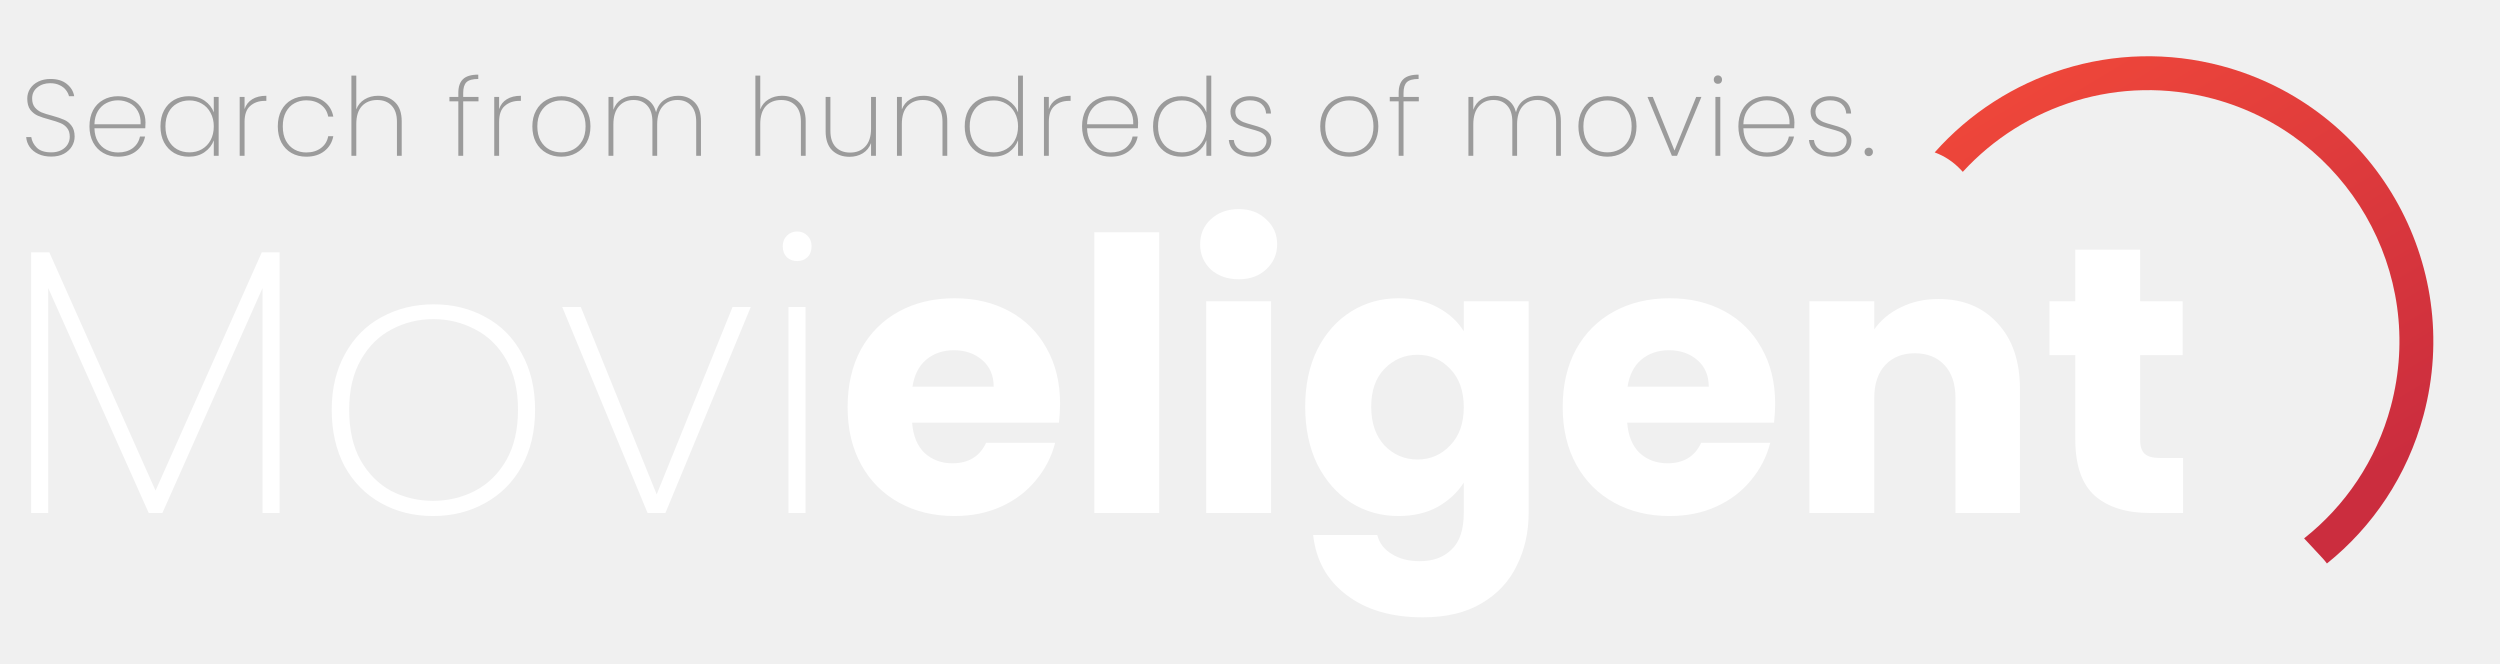
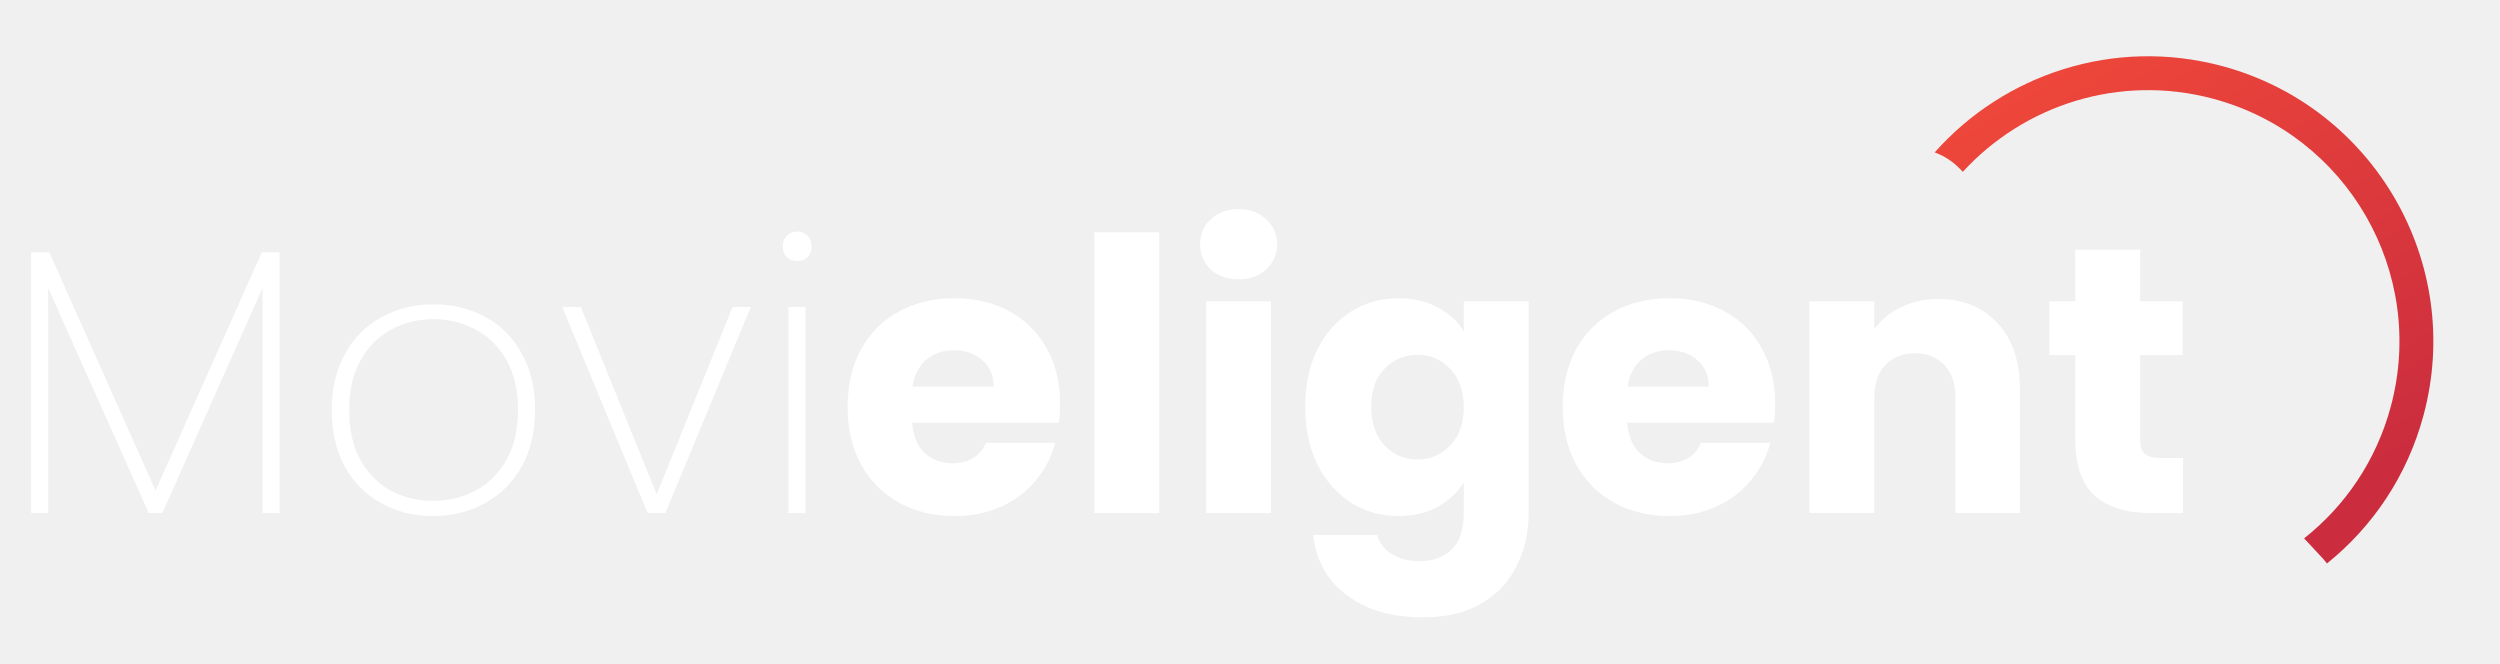
<svg xmlns="http://www.w3.org/2000/svg" width="369" height="98" viewBox="0 0 369 98" fill="none">
  <path d="M41.272 37.246V75.718H38.752V42.51L23.968 75.718H21.952L7.112 42.51V75.718H4.592V37.246H7.28L22.96 72.414L38.64 37.246H41.272ZM63.913 76.166C61.076 76.166 58.519 75.531 56.242 74.262C53.964 72.993 52.172 71.182 50.865 68.83C49.596 66.441 48.962 63.659 48.962 60.486C48.962 57.35 49.615 54.606 50.922 52.254C52.228 49.864 54.02 48.054 56.297 46.822C58.612 45.553 61.188 44.918 64.025 44.918C66.863 44.918 69.42 45.553 71.698 46.822C73.975 48.054 75.748 49.846 77.017 52.198C78.324 54.55 78.978 57.312 78.978 60.486C78.978 63.659 78.324 66.441 77.017 68.83C75.711 71.182 73.9 72.993 71.585 74.262C69.308 75.531 66.751 76.166 63.913 76.166ZM63.913 73.926C66.116 73.926 68.169 73.441 70.073 72.47C72.015 71.462 73.564 69.95 74.722 67.934C75.879 65.918 76.457 63.435 76.457 60.486C76.457 57.574 75.879 55.11 74.722 53.094C73.564 51.078 72.034 49.584 70.129 48.614C68.225 47.606 66.172 47.102 63.969 47.102C61.767 47.102 59.714 47.606 57.809 48.614C55.943 49.584 54.431 51.078 53.273 53.094C52.116 55.11 51.538 57.574 51.538 60.486C51.538 63.435 52.097 65.918 53.218 67.934C54.375 69.95 55.887 71.462 57.754 72.47C59.657 73.441 61.711 73.926 63.913 73.926ZM96.927 72.974L108.127 45.31H110.815L98.215 75.718H95.583L82.983 45.31H85.727L96.927 72.974ZM117.661 38.534C117.064 38.534 116.56 38.347 116.149 37.974C115.739 37.563 115.533 37.022 115.533 36.35C115.533 35.715 115.739 35.193 116.149 34.782C116.56 34.371 117.064 34.166 117.661 34.166C118.259 34.166 118.763 34.371 119.173 34.782C119.584 35.193 119.789 35.715 119.789 36.35C119.789 37.022 119.584 37.563 119.173 37.974C118.763 38.347 118.259 38.534 117.661 38.534ZM118.893 45.31V75.718H116.373V45.31H118.893ZM156.467 59.59C156.467 60.486 156.411 61.419 156.299 62.39H134.627C134.776 64.331 135.392 65.825 136.475 66.87C137.595 67.878 138.958 68.382 140.563 68.382C142.952 68.382 144.614 67.374 145.547 65.358H155.739C155.216 67.411 154.264 69.259 152.883 70.902C151.539 72.544 149.84 73.832 147.787 74.766C145.734 75.699 143.438 76.166 140.899 76.166C137.838 76.166 135.112 75.513 132.723 74.206C130.334 72.899 128.467 71.032 127.123 68.606C125.779 66.179 125.107 63.342 125.107 60.094C125.107 56.846 125.76 54.008 127.067 51.582C128.411 49.155 130.278 47.288 132.667 45.982C135.056 44.675 137.8 44.022 140.899 44.022C143.923 44.022 146.611 44.657 148.963 45.926C151.315 47.195 153.144 49.006 154.451 51.358C155.795 53.71 156.467 56.454 156.467 59.59ZM146.667 57.07C146.667 55.427 146.107 54.12 144.987 53.15C143.867 52.179 142.467 51.694 140.787 51.694C139.182 51.694 137.819 52.16 136.699 53.094C135.616 54.027 134.944 55.352 134.683 57.07H146.667ZM171.095 34.278V75.718H161.519V34.278H171.095ZM182.851 41.222C181.171 41.222 179.789 40.736 178.707 39.766C177.661 38.758 177.139 37.526 177.139 36.07C177.139 34.577 177.661 33.344 178.707 32.374C179.789 31.366 181.171 30.862 182.851 30.862C184.493 30.862 185.837 31.366 186.883 32.374C187.965 33.344 188.507 34.577 188.507 36.07C188.507 37.526 187.965 38.758 186.883 39.766C185.837 40.736 184.493 41.222 182.851 41.222ZM187.611 44.47V75.718H178.035V44.47H187.611ZM206.422 44.022C208.625 44.022 210.547 44.47 212.19 45.366C213.87 46.262 215.158 47.438 216.054 48.894V44.47H225.63V75.662C225.63 78.537 225.051 81.131 223.894 83.446C222.774 85.798 221.038 87.665 218.686 89.046C216.371 90.427 213.478 91.118 210.006 91.118C205.377 91.118 201.625 90.016 198.75 87.814C195.875 85.648 194.233 82.699 193.822 78.966H203.286C203.585 80.16 204.294 81.094 205.414 81.766C206.534 82.475 207.915 82.83 209.558 82.83C211.537 82.83 213.105 82.251 214.262 81.094C215.457 79.974 216.054 78.163 216.054 75.662V71.238C215.121 72.694 213.833 73.888 212.19 74.822C210.547 75.718 208.625 76.166 206.422 76.166C203.846 76.166 201.513 75.513 199.422 74.206C197.331 72.862 195.67 70.977 194.438 68.55C193.243 66.086 192.646 63.248 192.646 60.038C192.646 56.827 193.243 54.008 194.438 51.582C195.67 49.155 197.331 47.288 199.422 45.982C201.513 44.675 203.846 44.022 206.422 44.022ZM216.054 60.094C216.054 57.705 215.382 55.819 214.038 54.438C212.731 53.056 211.126 52.366 209.222 52.366C207.318 52.366 205.694 53.056 204.35 54.438C203.043 55.782 202.39 57.648 202.39 60.038C202.39 62.427 203.043 64.331 204.35 65.75C205.694 67.131 207.318 67.822 209.222 67.822C211.126 67.822 212.731 67.131 214.038 65.75C215.382 64.368 216.054 62.483 216.054 60.094ZM262.014 59.59C262.014 60.486 261.958 61.419 261.846 62.39H240.174C240.323 64.331 240.939 65.825 242.022 66.87C243.142 67.878 244.505 68.382 246.11 68.382C248.499 68.382 250.161 67.374 251.094 65.358H261.286C260.763 67.411 259.811 69.259 258.43 70.902C257.086 72.544 255.387 73.832 253.334 74.766C251.281 75.699 248.985 76.166 246.446 76.166C243.385 76.166 240.659 75.513 238.27 74.206C235.881 72.899 234.014 71.032 232.67 68.606C231.326 66.179 230.654 63.342 230.654 60.094C230.654 56.846 231.307 54.008 232.614 51.582C233.958 49.155 235.825 47.288 238.214 45.982C240.603 44.675 243.347 44.022 246.446 44.022C249.47 44.022 252.158 44.657 254.51 45.926C256.862 47.195 258.691 49.006 259.998 51.358C261.342 53.71 262.014 56.454 262.014 59.59ZM252.214 57.07C252.214 55.427 251.654 54.12 250.534 53.15C249.414 52.179 248.014 51.694 246.334 51.694C244.729 51.694 243.366 52.16 242.246 53.094C241.163 54.027 240.491 55.352 240.23 57.07H252.214ZM286.106 44.134C289.764 44.134 292.676 45.328 294.842 47.718C297.044 50.07 298.146 53.318 298.146 57.462V75.718H288.626V58.75C288.626 56.659 288.084 55.035 287.002 53.878C285.919 52.721 284.463 52.142 282.634 52.142C280.804 52.142 279.348 52.721 278.266 53.878C277.183 55.035 276.642 56.659 276.642 58.75V75.718H267.066V44.47H276.642V48.614C277.612 47.233 278.919 46.15 280.562 45.366C282.204 44.544 284.052 44.134 286.106 44.134ZM322.216 67.598V75.718H317.344C313.872 75.718 311.165 74.878 309.224 73.198C307.283 71.481 306.312 68.699 306.312 64.854V52.422H302.504V44.47H306.312V36.854H315.888V44.47H322.16V52.422H315.888V64.966C315.888 65.899 316.112 66.571 316.56 66.982C317.008 67.392 317.755 67.598 318.8 67.598H322.216Z" fill="white" />
-   <path fill-rule="evenodd" clip-rule="evenodd" d="M289.708 25.365L289.453 25.091C288.313 23.868 286.977 23.011 285.561 22.496C295.801 10.945 312.041 5.48 327.965 9.747C350.411 15.761 363.732 38.833 357.717 61.279C355.313 70.253 350.182 77.768 343.454 83.172C343.234 82.875 342.995 82.588 342.737 82.311L340.085 79.463C346.128 74.689 350.741 67.996 352.888 59.985C358.187 40.206 346.45 19.876 326.671 14.577C312.845 10.872 298.75 15.492 289.708 25.365Z" fill="url(#paint0_linear_14_2)" />
-   <path d="M7.56 23.112C6.835 23.112 6.2 22.984 5.656 22.728C5.112 22.472 4.685 22.125 4.376 21.688C4.077 21.251 3.907 20.765 3.864 20.232H4.616C4.701 20.819 4.973 21.341 5.432 21.8C5.901 22.259 6.611 22.488 7.56 22.488C8.115 22.488 8.595 22.387 9 22.184C9.416 21.981 9.736 21.704 9.96 21.352C10.184 21 10.296 20.611 10.296 20.184C10.296 19.64 10.163 19.208 9.896 18.888C9.64 18.568 9.315 18.328 8.92 18.168C8.536 18.008 8.013 17.837 7.352 17.656C6.627 17.464 6.04 17.272 5.592 17.08C5.155 16.888 4.781 16.595 4.472 16.2C4.173 15.795 4.024 15.245 4.024 14.552C4.024 14.019 4.163 13.533 4.44 13.096C4.728 12.648 5.133 12.296 5.656 12.04C6.179 11.784 6.781 11.656 7.464 11.656C8.456 11.656 9.256 11.901 9.864 12.392C10.472 12.883 10.835 13.485 10.952 14.2H10.184C10.12 13.912 9.976 13.619 9.752 13.32C9.539 13.021 9.229 12.776 8.824 12.584C8.429 12.381 7.955 12.28 7.4 12.28C6.653 12.28 6.024 12.488 5.512 12.904C5 13.309 4.744 13.853 4.744 14.536C4.744 15.08 4.877 15.517 5.144 15.848C5.411 16.168 5.736 16.413 6.12 16.584C6.515 16.744 7.043 16.909 7.704 17.08C8.44 17.283 9.021 17.48 9.448 17.672C9.885 17.853 10.253 18.147 10.552 18.552C10.861 18.947 11.016 19.485 11.016 20.168C11.016 20.669 10.883 21.144 10.616 21.592C10.349 22.04 9.955 22.408 9.432 22.696C8.92 22.973 8.296 23.112 7.56 23.112ZM21.475 18.072C21.475 18.456 21.465 18.744 21.443 18.936H13.939C13.961 19.715 14.131 20.371 14.451 20.904C14.771 21.437 15.193 21.837 15.715 22.104C16.238 22.371 16.809 22.504 17.427 22.504C18.281 22.504 18.995 22.296 19.571 21.88C20.147 21.453 20.51 20.877 20.659 20.152H21.411C21.241 21.037 20.803 21.757 20.099 22.312C19.395 22.856 18.505 23.128 17.427 23.128C16.617 23.128 15.891 22.947 15.251 22.584C14.611 22.221 14.11 21.704 13.747 21.032C13.385 20.349 13.203 19.555 13.203 18.648C13.203 17.741 13.379 16.952 13.731 16.28C14.094 15.608 14.595 15.096 15.235 14.744C15.875 14.381 16.606 14.2 17.427 14.2C18.259 14.2 18.979 14.381 19.587 14.744C20.206 15.096 20.675 15.571 20.995 16.168C21.315 16.755 21.475 17.389 21.475 18.072ZM20.755 18.344C20.787 17.576 20.649 16.925 20.339 16.392C20.041 15.859 19.63 15.464 19.107 15.208C18.585 14.941 18.019 14.808 17.411 14.808C16.803 14.808 16.238 14.941 15.715 15.208C15.203 15.464 14.782 15.859 14.451 16.392C14.131 16.925 13.961 17.576 13.939 18.344H20.755ZM23.683 18.648C23.683 17.752 23.859 16.968 24.211 16.296C24.574 15.624 25.07 15.107 25.699 14.744C26.339 14.381 27.065 14.2 27.875 14.2C28.793 14.2 29.571 14.424 30.211 14.872C30.851 15.32 31.299 15.891 31.555 16.584V14.312H32.275V23H31.555V20.712C31.299 21.416 30.846 21.997 30.195 22.456C29.555 22.904 28.782 23.128 27.875 23.128C27.065 23.128 26.339 22.947 25.699 22.584C25.07 22.211 24.574 21.688 24.211 21.016C23.859 20.333 23.683 19.544 23.683 18.648ZM31.555 18.648C31.555 17.891 31.395 17.224 31.075 16.648C30.766 16.061 30.339 15.613 29.795 15.304C29.251 14.984 28.643 14.824 27.971 14.824C27.267 14.824 26.649 14.979 26.115 15.288C25.582 15.587 25.166 16.024 24.867 16.6C24.569 17.176 24.419 17.859 24.419 18.648C24.419 19.437 24.569 20.12 24.867 20.696C25.166 21.272 25.582 21.715 26.115 22.024C26.659 22.333 27.278 22.488 27.971 22.488C28.643 22.488 29.251 22.333 29.795 22.024C30.35 21.704 30.782 21.256 31.091 20.68C31.401 20.093 31.555 19.416 31.555 18.648ZM36.097 16.104C36.31 15.464 36.689 14.979 37.233 14.648C37.777 14.307 38.47 14.136 39.313 14.136V14.888H39.073C38.22 14.888 37.51 15.133 36.945 15.624C36.38 16.104 36.097 16.893 36.097 17.992V23H35.377V14.312H36.097V16.104ZM41.003 18.648C41.003 17.741 41.179 16.952 41.531 16.28C41.893 15.608 42.389 15.096 43.019 14.744C43.659 14.381 44.389 14.2 45.211 14.2C46.299 14.2 47.189 14.472 47.883 15.016C48.587 15.56 49.024 16.291 49.195 17.208H48.443C48.304 16.461 47.941 15.875 47.355 15.448C46.779 15.021 46.064 14.808 45.211 14.808C44.571 14.808 43.989 14.952 43.467 15.24C42.944 15.517 42.523 15.949 42.203 16.536C41.893 17.112 41.739 17.816 41.739 18.648C41.739 19.491 41.893 20.2 42.203 20.776C42.523 21.352 42.944 21.784 43.467 22.072C43.989 22.36 44.571 22.504 45.211 22.504C46.064 22.504 46.779 22.291 47.355 21.864C47.941 21.437 48.304 20.851 48.443 20.104H49.195C49.024 21.011 48.587 21.741 47.883 22.296C47.179 22.851 46.288 23.128 45.211 23.128C44.389 23.128 43.659 22.947 43.019 22.584C42.389 22.221 41.893 21.704 41.531 21.032C41.179 20.349 41.003 19.555 41.003 18.648ZM55.804 14.136C56.828 14.136 57.666 14.456 58.316 15.096C58.967 15.725 59.292 16.664 59.292 17.912V23H58.588V17.96C58.588 16.925 58.327 16.136 57.804 15.592C57.282 15.037 56.572 14.76 55.676 14.76C54.738 14.76 53.986 15.059 53.42 15.656C52.866 16.253 52.588 17.139 52.588 18.312V23H51.868V11.16H52.588V16.152C52.834 15.501 53.244 15.005 53.82 14.664C54.396 14.312 55.058 14.136 55.804 14.136ZM70.625 14.952H68.369V23H67.649V14.952H66.337V14.312H67.649V13.704C67.649 12.797 67.878 12.125 68.337 11.688C68.795 11.24 69.547 11.016 70.593 11.016V11.656C69.761 11.656 69.179 11.816 68.849 12.136C68.529 12.456 68.369 12.979 68.369 13.704V14.312H70.625V14.952ZM73.669 16.104C73.882 15.464 74.261 14.979 74.805 14.648C75.349 14.307 76.042 14.136 76.885 14.136V14.888H76.645C75.791 14.888 75.082 15.133 74.517 15.624C73.951 16.104 73.669 16.893 73.669 17.992V23H72.949V14.312H73.669V16.104ZM82.847 23.128C82.036 23.128 81.305 22.947 80.655 22.584C80.004 22.221 79.492 21.704 79.119 21.032C78.756 20.349 78.575 19.555 78.575 18.648C78.575 17.752 78.761 16.968 79.135 16.296C79.508 15.613 80.02 15.096 80.671 14.744C81.332 14.381 82.068 14.2 82.879 14.2C83.689 14.2 84.42 14.381 85.071 14.744C85.721 15.096 86.228 15.608 86.591 16.28C86.964 16.952 87.151 17.741 87.151 18.648C87.151 19.555 86.964 20.349 86.591 21.032C86.217 21.704 85.7 22.221 85.039 22.584C84.388 22.947 83.657 23.128 82.847 23.128ZM82.847 22.488C83.476 22.488 84.063 22.349 84.607 22.072C85.161 21.784 85.604 21.352 85.935 20.776C86.265 20.2 86.431 19.491 86.431 18.648C86.431 17.816 86.265 17.112 85.935 16.536C85.604 15.96 85.167 15.533 84.623 15.256C84.079 14.968 83.492 14.824 82.863 14.824C82.233 14.824 81.647 14.968 81.103 15.256C80.569 15.533 80.137 15.96 79.807 16.536C79.476 17.112 79.311 17.816 79.311 18.648C79.311 19.491 79.471 20.2 79.791 20.776C80.121 21.352 80.553 21.784 81.087 22.072C81.631 22.349 82.217 22.488 82.847 22.488ZM100.087 14.136C101.079 14.136 101.89 14.456 102.519 15.096C103.148 15.725 103.463 16.664 103.463 17.912V23H102.759V17.96C102.759 16.925 102.508 16.136 102.007 15.592C101.516 15.037 100.839 14.76 99.975 14.76C99.079 14.76 98.359 15.069 97.815 15.688C97.271 16.307 96.999 17.203 96.999 18.376V23H96.295V17.96C96.295 16.925 96.044 16.136 95.543 15.592C95.052 15.037 94.375 14.76 93.511 14.76C92.615 14.76 91.895 15.069 91.351 15.688C90.807 16.307 90.535 17.203 90.535 18.376V23H89.815V14.312H90.535V16.2C90.781 15.517 91.175 15.005 91.719 14.664C92.274 14.312 92.909 14.136 93.623 14.136C94.412 14.136 95.09 14.344 95.655 14.76C96.231 15.165 96.626 15.768 96.839 16.568C97.042 15.768 97.436 15.165 98.023 14.76C98.61 14.344 99.298 14.136 100.087 14.136ZM115.43 14.136C116.454 14.136 117.291 14.456 117.942 15.096C118.593 15.725 118.918 16.664 118.918 17.912V23H118.214V17.96C118.214 16.925 117.953 16.136 117.43 15.592C116.907 15.037 116.198 14.76 115.302 14.76C114.363 14.76 113.611 15.059 113.046 15.656C112.491 16.253 112.214 17.139 112.214 18.312V23H111.494V11.16H112.214V16.152C112.459 15.501 112.87 15.005 113.446 14.664C114.022 14.312 114.683 14.136 115.43 14.136ZM129.287 14.312V23H128.567V21.112C128.321 21.773 127.911 22.28 127.335 22.632C126.769 22.973 126.119 23.144 125.383 23.144C124.348 23.144 123.5 22.829 122.839 22.2C122.188 21.56 121.863 20.616 121.863 19.368V14.312H122.567V19.32C122.567 20.355 122.828 21.149 123.351 21.704C123.873 22.248 124.583 22.52 125.479 22.52C126.417 22.52 127.164 22.221 127.719 21.624C128.284 21.027 128.567 20.141 128.567 18.968V14.312H129.287ZM136.311 14.136C137.346 14.136 138.189 14.456 138.839 15.096C139.49 15.725 139.815 16.664 139.815 17.912V23H139.111V17.96C139.111 16.925 138.85 16.136 138.327 15.592C137.805 15.037 137.095 14.76 136.199 14.76C135.261 14.76 134.509 15.059 133.943 15.656C133.389 16.253 133.111 17.139 133.111 18.312V23H132.391V14.312H133.111V16.152C133.357 15.501 133.762 15.005 134.327 14.664C134.903 14.312 135.565 14.136 136.311 14.136ZM142.392 18.648C142.392 17.752 142.568 16.968 142.92 16.296C143.283 15.624 143.779 15.107 144.408 14.744C145.048 14.381 145.773 14.2 146.584 14.2C147.469 14.2 148.237 14.424 148.888 14.872C149.539 15.309 149.997 15.88 150.264 16.584V11.16H150.984V23H150.264V20.696C150.008 21.411 149.56 21.997 148.92 22.456C148.28 22.904 147.501 23.128 146.584 23.128C145.773 23.128 145.048 22.947 144.408 22.584C143.779 22.211 143.283 21.688 142.92 21.016C142.568 20.333 142.392 19.544 142.392 18.648ZM150.264 18.648C150.264 17.891 150.104 17.224 149.784 16.648C149.475 16.061 149.048 15.613 148.504 15.304C147.96 14.984 147.352 14.824 146.68 14.824C145.976 14.824 145.357 14.979 144.824 15.288C144.291 15.587 143.875 16.024 143.576 16.6C143.277 17.176 143.128 17.859 143.128 18.648C143.128 19.437 143.277 20.12 143.576 20.696C143.875 21.272 144.291 21.715 144.824 22.024C145.368 22.333 145.987 22.488 146.68 22.488C147.352 22.488 147.96 22.333 148.504 22.024C149.059 21.704 149.491 21.256 149.8 20.68C150.109 20.093 150.264 19.416 150.264 18.648ZM154.806 16.104C155.019 15.464 155.398 14.979 155.942 14.648C156.486 14.307 157.179 14.136 158.022 14.136V14.888H157.782C156.928 14.888 156.219 15.133 155.654 15.624C155.088 16.104 154.806 16.893 154.806 17.992V23H154.086V14.312H154.806V16.104ZM167.984 18.072C167.984 18.456 167.973 18.744 167.952 18.936L160.448 18.936C160.469 19.715 160.64 20.371 160.96 20.904C161.28 21.437 161.701 21.837 162.224 22.104C162.746 22.371 163.317 22.504 163.936 22.504C164.789 22.504 165.504 22.296 166.08 21.88C166.656 21.453 167.018 20.877 167.168 20.152H167.92C167.749 21.037 167.312 21.757 166.608 22.312C165.904 22.856 165.013 23.128 163.936 23.128C163.125 23.128 162.4 22.947 161.76 22.584C161.12 22.221 160.618 21.704 160.256 21.032C159.893 20.349 159.712 19.555 159.712 18.648C159.712 17.741 159.888 16.952 160.24 16.28C160.602 15.608 161.104 15.096 161.744 14.744C162.384 14.381 163.114 14.2 163.936 14.2C164.768 14.2 165.488 14.381 166.096 14.744C166.714 15.096 167.184 15.571 167.504 16.168C167.824 16.755 167.984 17.389 167.984 18.072ZM167.264 18.344C167.296 17.576 167.157 16.925 166.848 16.392C166.549 15.859 166.138 15.464 165.616 15.208C165.093 14.941 164.528 14.808 163.92 14.808C163.312 14.808 162.746 14.941 162.224 15.208C161.712 15.464 161.29 15.859 160.96 16.392C160.64 16.925 160.469 17.576 160.448 18.344L167.264 18.344ZM170.191 18.648C170.191 17.752 170.367 16.968 170.719 16.296C171.082 15.624 171.578 15.107 172.207 14.744C172.847 14.381 173.573 14.2 174.383 14.2C175.269 14.2 176.037 14.424 176.687 14.872C177.338 15.309 177.797 15.88 178.063 16.584V11.16H178.783V23H178.063V20.696C177.807 21.411 177.359 21.997 176.719 22.456C176.079 22.904 175.301 23.128 174.383 23.128C173.573 23.128 172.847 22.947 172.207 22.584C171.578 22.211 171.082 21.688 170.719 21.016C170.367 20.333 170.191 19.544 170.191 18.648ZM178.063 18.648C178.063 17.891 177.903 17.224 177.583 16.648C177.274 16.061 176.847 15.613 176.303 15.304C175.759 14.984 175.151 14.824 174.479 14.824C173.775 14.824 173.157 14.979 172.623 15.288C172.09 15.587 171.674 16.024 171.375 16.6C171.077 17.176 170.927 17.859 170.927 18.648C170.927 19.437 171.077 20.12 171.375 20.696C171.674 21.272 172.09 21.715 172.623 22.024C173.167 22.333 173.786 22.488 174.479 22.488C175.151 22.488 175.759 22.333 176.303 22.024C176.858 21.704 177.29 21.256 177.599 20.68C177.909 20.093 178.063 19.416 178.063 18.648ZM184.781 23.128C183.81 23.128 183.016 22.915 182.397 22.488C181.789 22.061 181.448 21.453 181.373 20.664H182.109C182.162 21.229 182.418 21.677 182.877 22.008C183.346 22.339 183.981 22.504 184.781 22.504C185.442 22.504 185.965 22.339 186.349 22.008C186.744 21.667 186.941 21.251 186.941 20.76C186.941 20.419 186.834 20.141 186.621 19.928C186.418 19.704 186.162 19.533 185.853 19.416C185.544 19.299 185.122 19.171 184.589 19.032C183.949 18.861 183.432 18.696 183.037 18.536C182.642 18.365 182.306 18.115 182.029 17.784C181.752 17.453 181.613 17.011 181.613 16.456C181.613 16.051 181.736 15.677 181.981 15.336C182.226 14.984 182.568 14.707 183.005 14.504C183.442 14.301 183.938 14.2 184.493 14.2C185.4 14.2 186.13 14.429 186.685 14.888C187.25 15.336 187.554 15.96 187.597 16.76H186.877C186.845 16.184 186.621 15.715 186.205 15.352C185.789 14.989 185.213 14.808 184.477 14.808C183.858 14.808 183.346 14.968 182.941 15.288C182.536 15.608 182.333 15.997 182.333 16.456C182.333 16.861 182.445 17.192 182.669 17.448C182.904 17.693 183.186 17.885 183.517 18.024C183.858 18.152 184.306 18.291 184.861 18.44C185.469 18.6 185.954 18.76 186.317 18.92C186.69 19.069 187.005 19.293 187.261 19.592C187.517 19.88 187.645 20.269 187.645 20.76C187.645 21.208 187.522 21.613 187.277 21.976C187.032 22.339 186.69 22.621 186.253 22.824C185.816 23.027 185.325 23.128 184.781 23.128ZM199.138 23.128C198.327 23.128 197.597 22.947 196.946 22.584C196.295 22.221 195.783 21.704 195.41 21.032C195.047 20.349 194.866 19.555 194.866 18.648C194.866 17.752 195.053 16.968 195.426 16.296C195.799 15.613 196.311 15.096 196.962 14.744C197.623 14.381 198.359 14.2 199.17 14.2C199.981 14.2 200.711 14.381 201.362 14.744C202.013 15.096 202.519 15.608 202.882 16.28C203.255 16.952 203.442 17.741 203.442 18.648C203.442 19.555 203.255 20.349 202.882 21.032C202.509 21.704 201.991 22.221 201.33 22.584C200.679 22.947 199.949 23.128 199.138 23.128ZM199.138 22.488C199.767 22.488 200.354 22.349 200.898 22.072C201.453 21.784 201.895 21.352 202.226 20.776C202.557 20.2 202.722 19.491 202.722 18.648C202.722 17.816 202.557 17.112 202.226 16.536C201.895 15.96 201.458 15.533 200.914 15.256C200.37 14.968 199.783 14.824 199.154 14.824C198.525 14.824 197.938 14.968 197.394 15.256C196.861 15.533 196.429 15.96 196.098 16.536C195.767 17.112 195.602 17.816 195.602 18.648C195.602 19.491 195.762 20.2 196.082 20.776C196.413 21.352 196.845 21.784 197.378 22.072C197.922 22.349 198.509 22.488 199.138 22.488ZM209.418 14.952H207.162V23H206.442V14.952H205.13V14.312H206.442V13.704C206.442 12.797 206.672 12.125 207.13 11.688C207.589 11.24 208.341 11.016 209.386 11.016V11.656C208.554 11.656 207.973 11.816 207.642 12.136C207.322 12.456 207.162 12.979 207.162 13.704V14.312H209.418V14.952ZM227.01 14.136C228.002 14.136 228.813 14.456 229.442 15.096C230.072 15.725 230.386 16.664 230.386 17.912V23H229.682V17.96C229.682 16.925 229.432 16.136 228.93 15.592C228.44 15.037 227.762 14.76 226.898 14.76C226.002 14.76 225.282 15.069 224.738 15.688C224.194 16.307 223.922 17.203 223.922 18.376V23H223.218V17.96C223.218 16.925 222.968 16.136 222.466 15.592C221.976 15.037 221.298 14.76 220.434 14.76C219.538 14.76 218.818 15.069 218.274 15.688C217.73 16.307 217.458 17.203 217.458 18.376V23H216.738V14.312H217.458V16.2C217.704 15.517 218.098 15.005 218.642 14.664C219.197 14.312 219.832 14.136 220.546 14.136C221.336 14.136 222.013 14.344 222.578 14.76C223.154 15.165 223.549 15.768 223.762 16.568C223.965 15.768 224.36 15.165 224.946 14.76C225.533 14.344 226.221 14.136 227.01 14.136ZM237.245 23.128C236.435 23.128 235.704 22.947 235.053 22.584C234.403 22.221 233.891 21.704 233.517 21.032C233.155 20.349 232.973 19.555 232.973 18.648C232.973 17.752 233.16 16.968 233.533 16.296C233.907 15.613 234.419 15.096 235.069 14.744C235.731 14.381 236.467 14.2 237.277 14.2C238.088 14.2 238.819 14.381 239.469 14.744C240.12 15.096 240.627 15.608 240.989 16.28C241.363 16.952 241.549 17.741 241.549 18.648C241.549 19.555 241.363 20.349 240.989 21.032C240.616 21.704 240.099 22.221 239.437 22.584C238.787 22.947 238.056 23.128 237.245 23.128ZM237.245 22.488C237.875 22.488 238.461 22.349 239.005 22.072C239.56 21.784 240.003 21.352 240.333 20.776C240.664 20.2 240.829 19.491 240.829 18.648C240.829 17.816 240.664 17.112 240.333 16.536C240.003 15.96 239.565 15.533 239.021 15.256C238.477 14.968 237.891 14.824 237.261 14.824C236.632 14.824 236.045 14.968 235.501 15.256C234.968 15.533 234.536 15.96 234.205 16.536C233.875 17.112 233.709 17.816 233.709 18.648C233.709 19.491 233.869 20.2 234.189 20.776C234.52 21.352 234.952 21.784 235.485 22.072C236.029 22.349 236.616 22.488 237.245 22.488ZM247.158 22.216L250.358 14.312H251.126L247.526 23H246.774L243.174 14.312H243.958L247.158 22.216ZM253.562 12.376C253.391 12.376 253.247 12.323 253.13 12.216C253.013 12.099 252.954 11.944 252.954 11.752C252.954 11.571 253.013 11.421 253.13 11.304C253.247 11.187 253.391 11.128 253.562 11.128C253.733 11.128 253.877 11.187 253.994 11.304C254.111 11.421 254.17 11.571 254.17 11.752C254.17 11.944 254.111 12.099 253.994 12.216C253.877 12.323 253.733 12.376 253.562 12.376ZM253.914 14.312V23H253.194V14.312H253.914ZM264.857 18.072C264.857 18.456 264.847 18.744 264.825 18.936H257.321C257.343 19.715 257.513 20.371 257.833 20.904C258.153 21.437 258.575 21.837 259.097 22.104C259.62 22.371 260.191 22.504 260.809 22.504C261.663 22.504 262.377 22.296 262.953 21.88C263.529 21.453 263.892 20.877 264.041 20.152H264.793C264.623 21.037 264.185 21.757 263.481 22.312C262.777 22.856 261.887 23.128 260.809 23.128C259.999 23.128 259.273 22.947 258.633 22.584C257.993 22.221 257.492 21.704 257.129 21.032C256.767 20.349 256.585 19.555 256.585 18.648C256.585 17.741 256.761 16.952 257.113 16.28C257.476 15.608 257.977 15.096 258.617 14.744C259.257 14.381 259.988 14.2 260.809 14.2C261.641 14.2 262.361 14.381 262.969 14.744C263.588 15.096 264.057 15.571 264.377 16.168C264.697 16.755 264.857 17.389 264.857 18.072ZM264.137 18.344C264.169 17.576 264.031 16.925 263.721 16.392C263.423 15.859 263.012 15.464 262.489 15.208C261.967 14.941 261.401 14.808 260.793 14.808C260.185 14.808 259.62 14.941 259.097 15.208C258.585 15.464 258.164 15.859 257.833 16.392C257.513 16.925 257.343 17.576 257.321 18.344H264.137ZM270.409 23.128C269.439 23.128 268.644 22.915 268.025 22.488C267.417 22.061 267.076 21.453 267.001 20.664H267.737C267.791 21.229 268.047 21.677 268.505 22.008C268.975 22.339 269.609 22.504 270.409 22.504C271.071 22.504 271.593 22.339 271.977 22.008C272.372 21.667 272.569 21.251 272.569 20.76C272.569 20.419 272.463 20.141 272.249 19.928C272.047 19.704 271.791 19.533 271.481 19.416C271.172 19.299 270.751 19.171 270.217 19.032C269.577 18.861 269.06 18.696 268.665 18.536C268.271 18.365 267.935 18.115 267.657 17.784C267.38 17.453 267.241 17.011 267.241 16.456C267.241 16.051 267.364 15.677 267.609 15.336C267.855 14.984 268.196 14.707 268.633 14.504C269.071 14.301 269.567 14.2 270.121 14.2C271.028 14.2 271.759 14.429 272.313 14.888C272.879 15.336 273.183 15.96 273.225 16.76H272.505C272.473 16.184 272.249 15.715 271.833 15.352C271.417 14.989 270.841 14.808 270.105 14.808C269.487 14.808 268.975 14.968 268.569 15.288C268.164 15.608 267.961 15.997 267.961 16.456C267.961 16.861 268.073 17.192 268.297 17.448C268.532 17.693 268.815 17.885 269.145 18.024C269.487 18.152 269.935 18.291 270.489 18.44C271.097 18.6 271.583 18.76 271.945 18.92C272.319 19.069 272.633 19.293 272.889 19.592C273.145 19.88 273.273 20.269 273.273 20.76C273.273 21.208 273.151 21.613 272.905 21.976C272.66 22.339 272.319 22.621 271.881 22.824C271.444 23.027 270.953 23.128 270.409 23.128ZM275.834 23.048C275.653 23.048 275.504 22.989 275.386 22.872C275.269 22.755 275.21 22.605 275.21 22.424C275.21 22.243 275.269 22.093 275.386 21.976C275.504 21.859 275.653 21.8 275.834 21.8C276.005 21.8 276.149 21.859 276.266 21.976C276.384 22.093 276.442 22.243 276.442 22.424C276.442 22.605 276.384 22.755 276.266 22.872C276.149 22.989 276.005 23.048 275.834 23.048Z" fill="#9B9B9B" />
+   <path fill-rule="evenodd" clip-rule="evenodd" d="M289.708 25.365L289.453 25.091C288.313 23.868 286.977 23.011 285.561 22.496C295.801 10.945 312.041 5.48 327.965 9.747C350.411 15.761 363.732 38.833 357.717 61.279C355.313 70.253 350.182 77.768 343.454 83.173C343.234 82.875 342.995 82.588 342.737 82.311L340.085 79.463C346.128 74.689 350.741 67.996 352.888 59.985C358.187 40.206 346.45 19.876 326.671 14.577C312.845 10.872 298.75 15.492 289.708 25.365Z" fill="url(#paint0_linear_14_2)" />
  <defs>
    <linearGradient id="paint0_linear_14_2" x1="296.058" y1="10.967" x2="336.64" y2="78.11" gradientUnits="userSpaceOnUse">
      <stop stop-color="#EF473A" />
      <stop offset="1" stop-color="#CB2D3E" />
    </linearGradient>
  </defs>
</svg>
